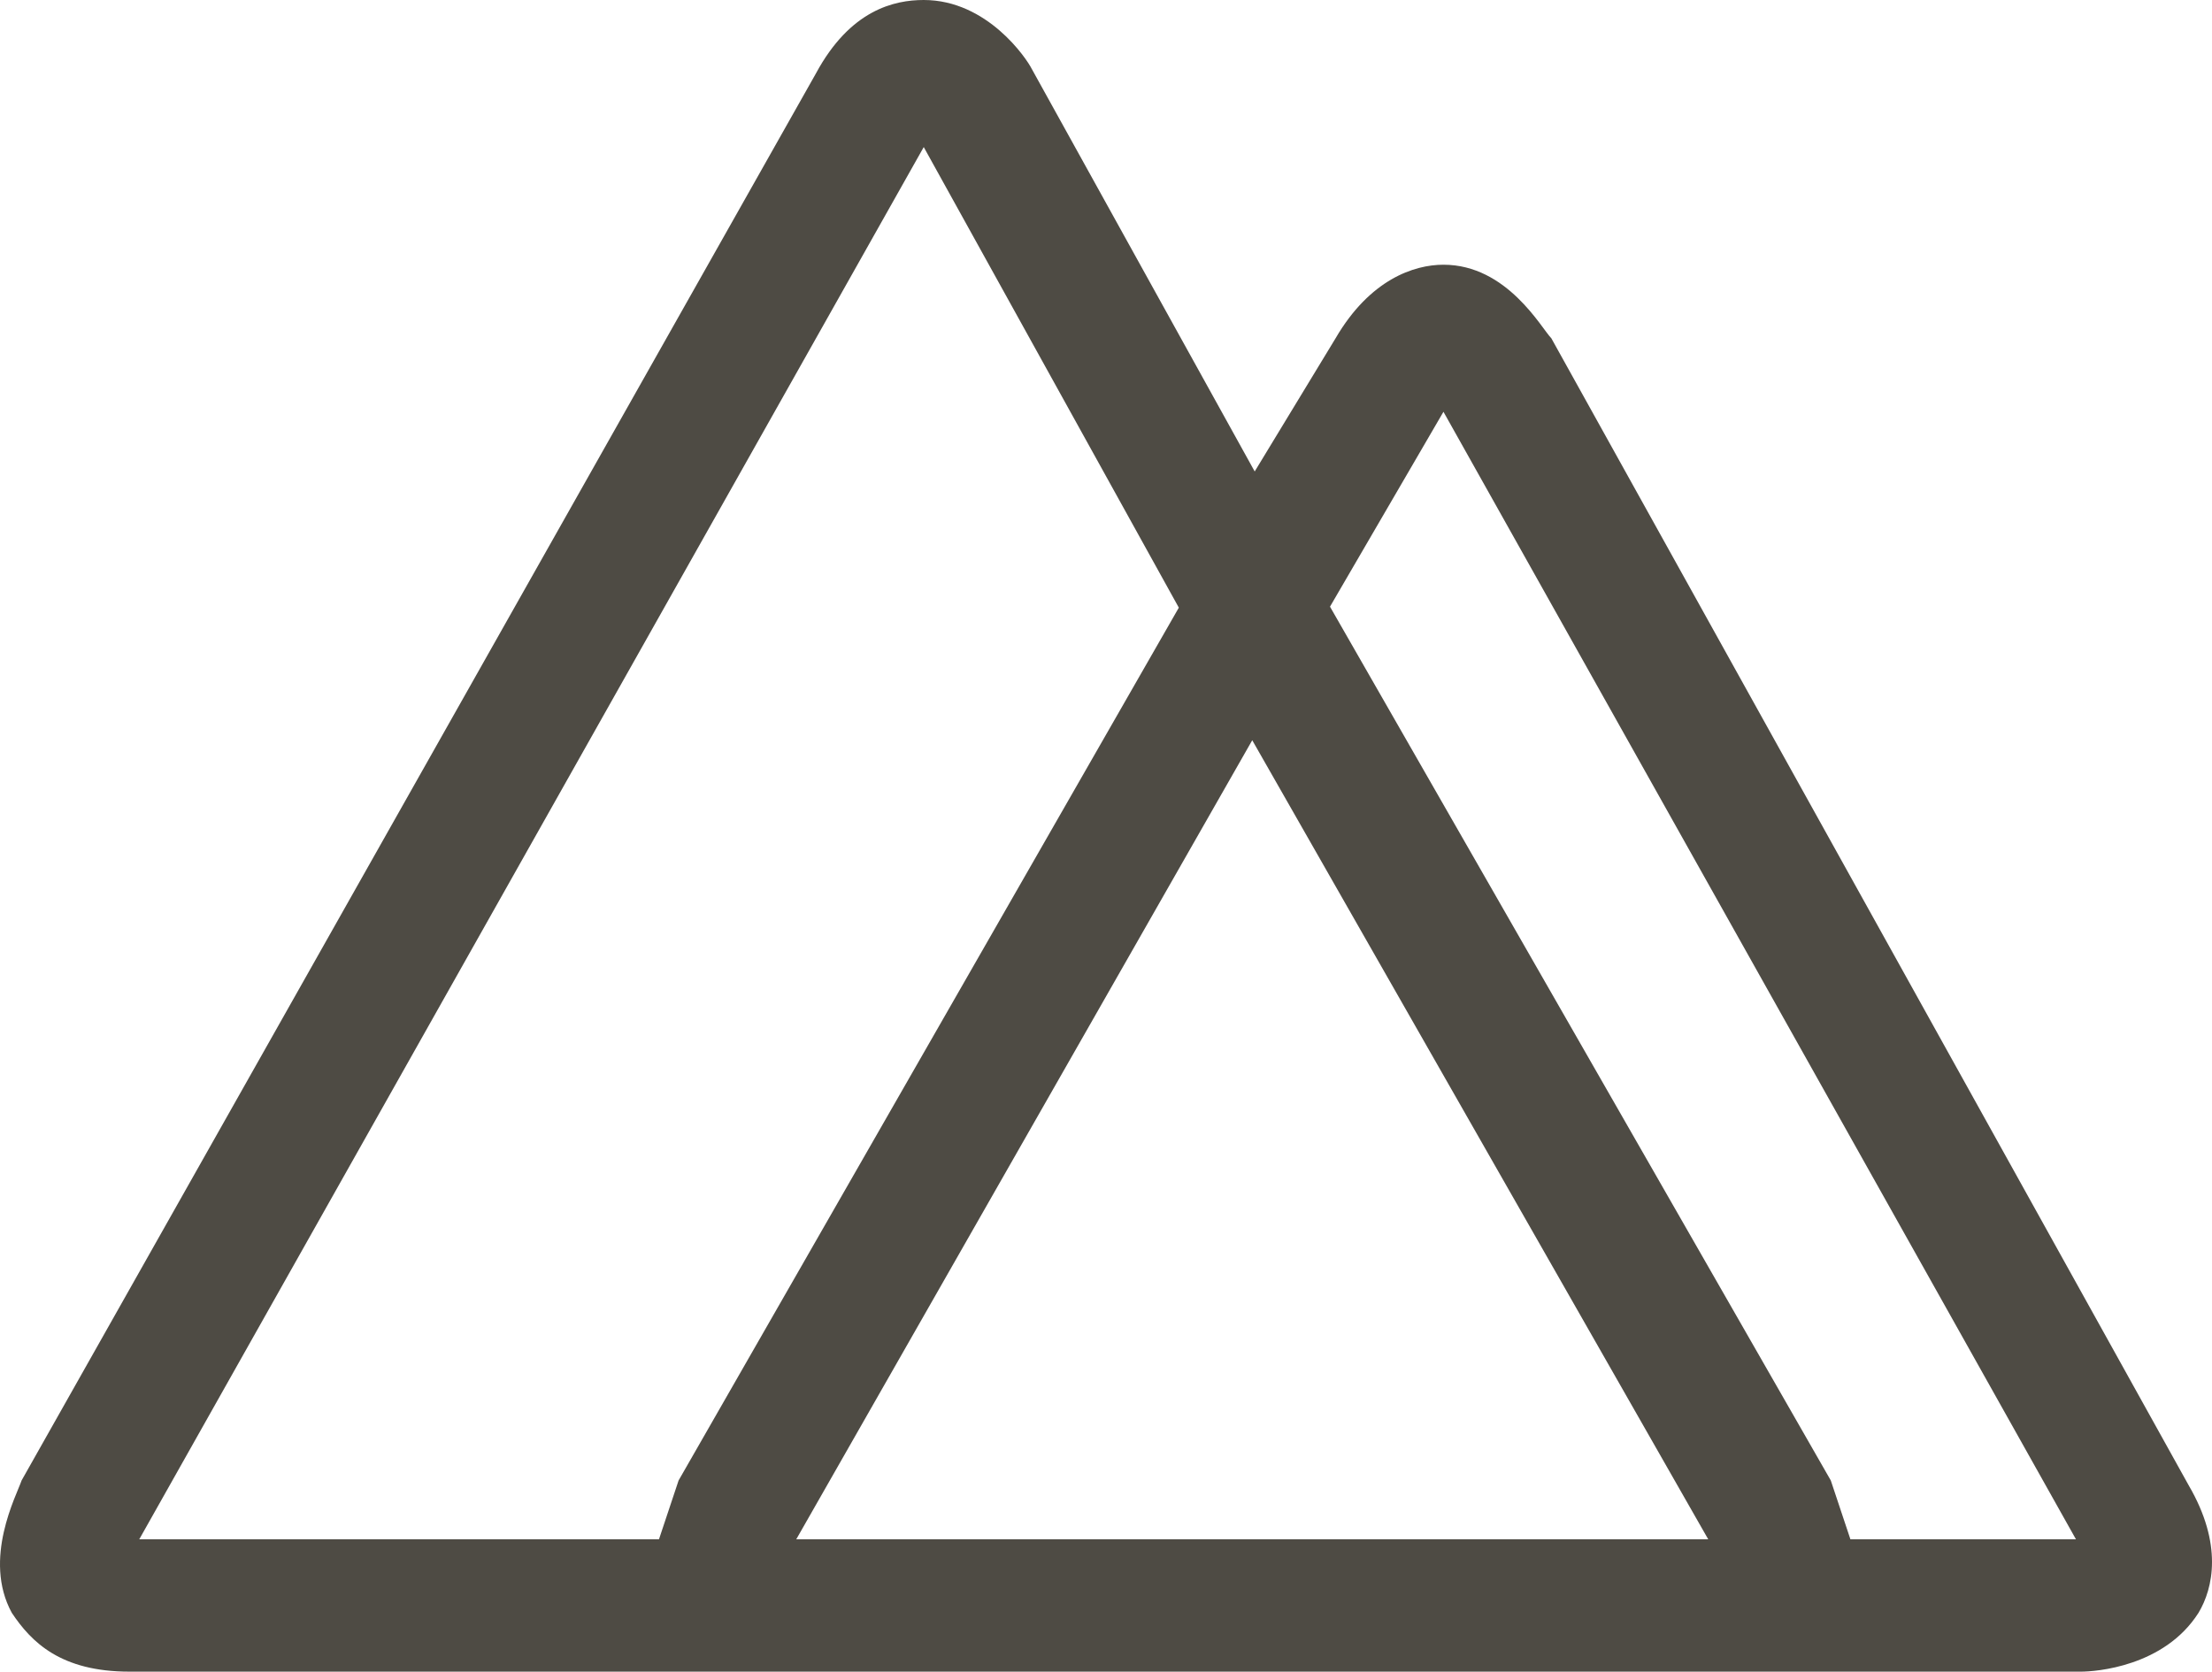
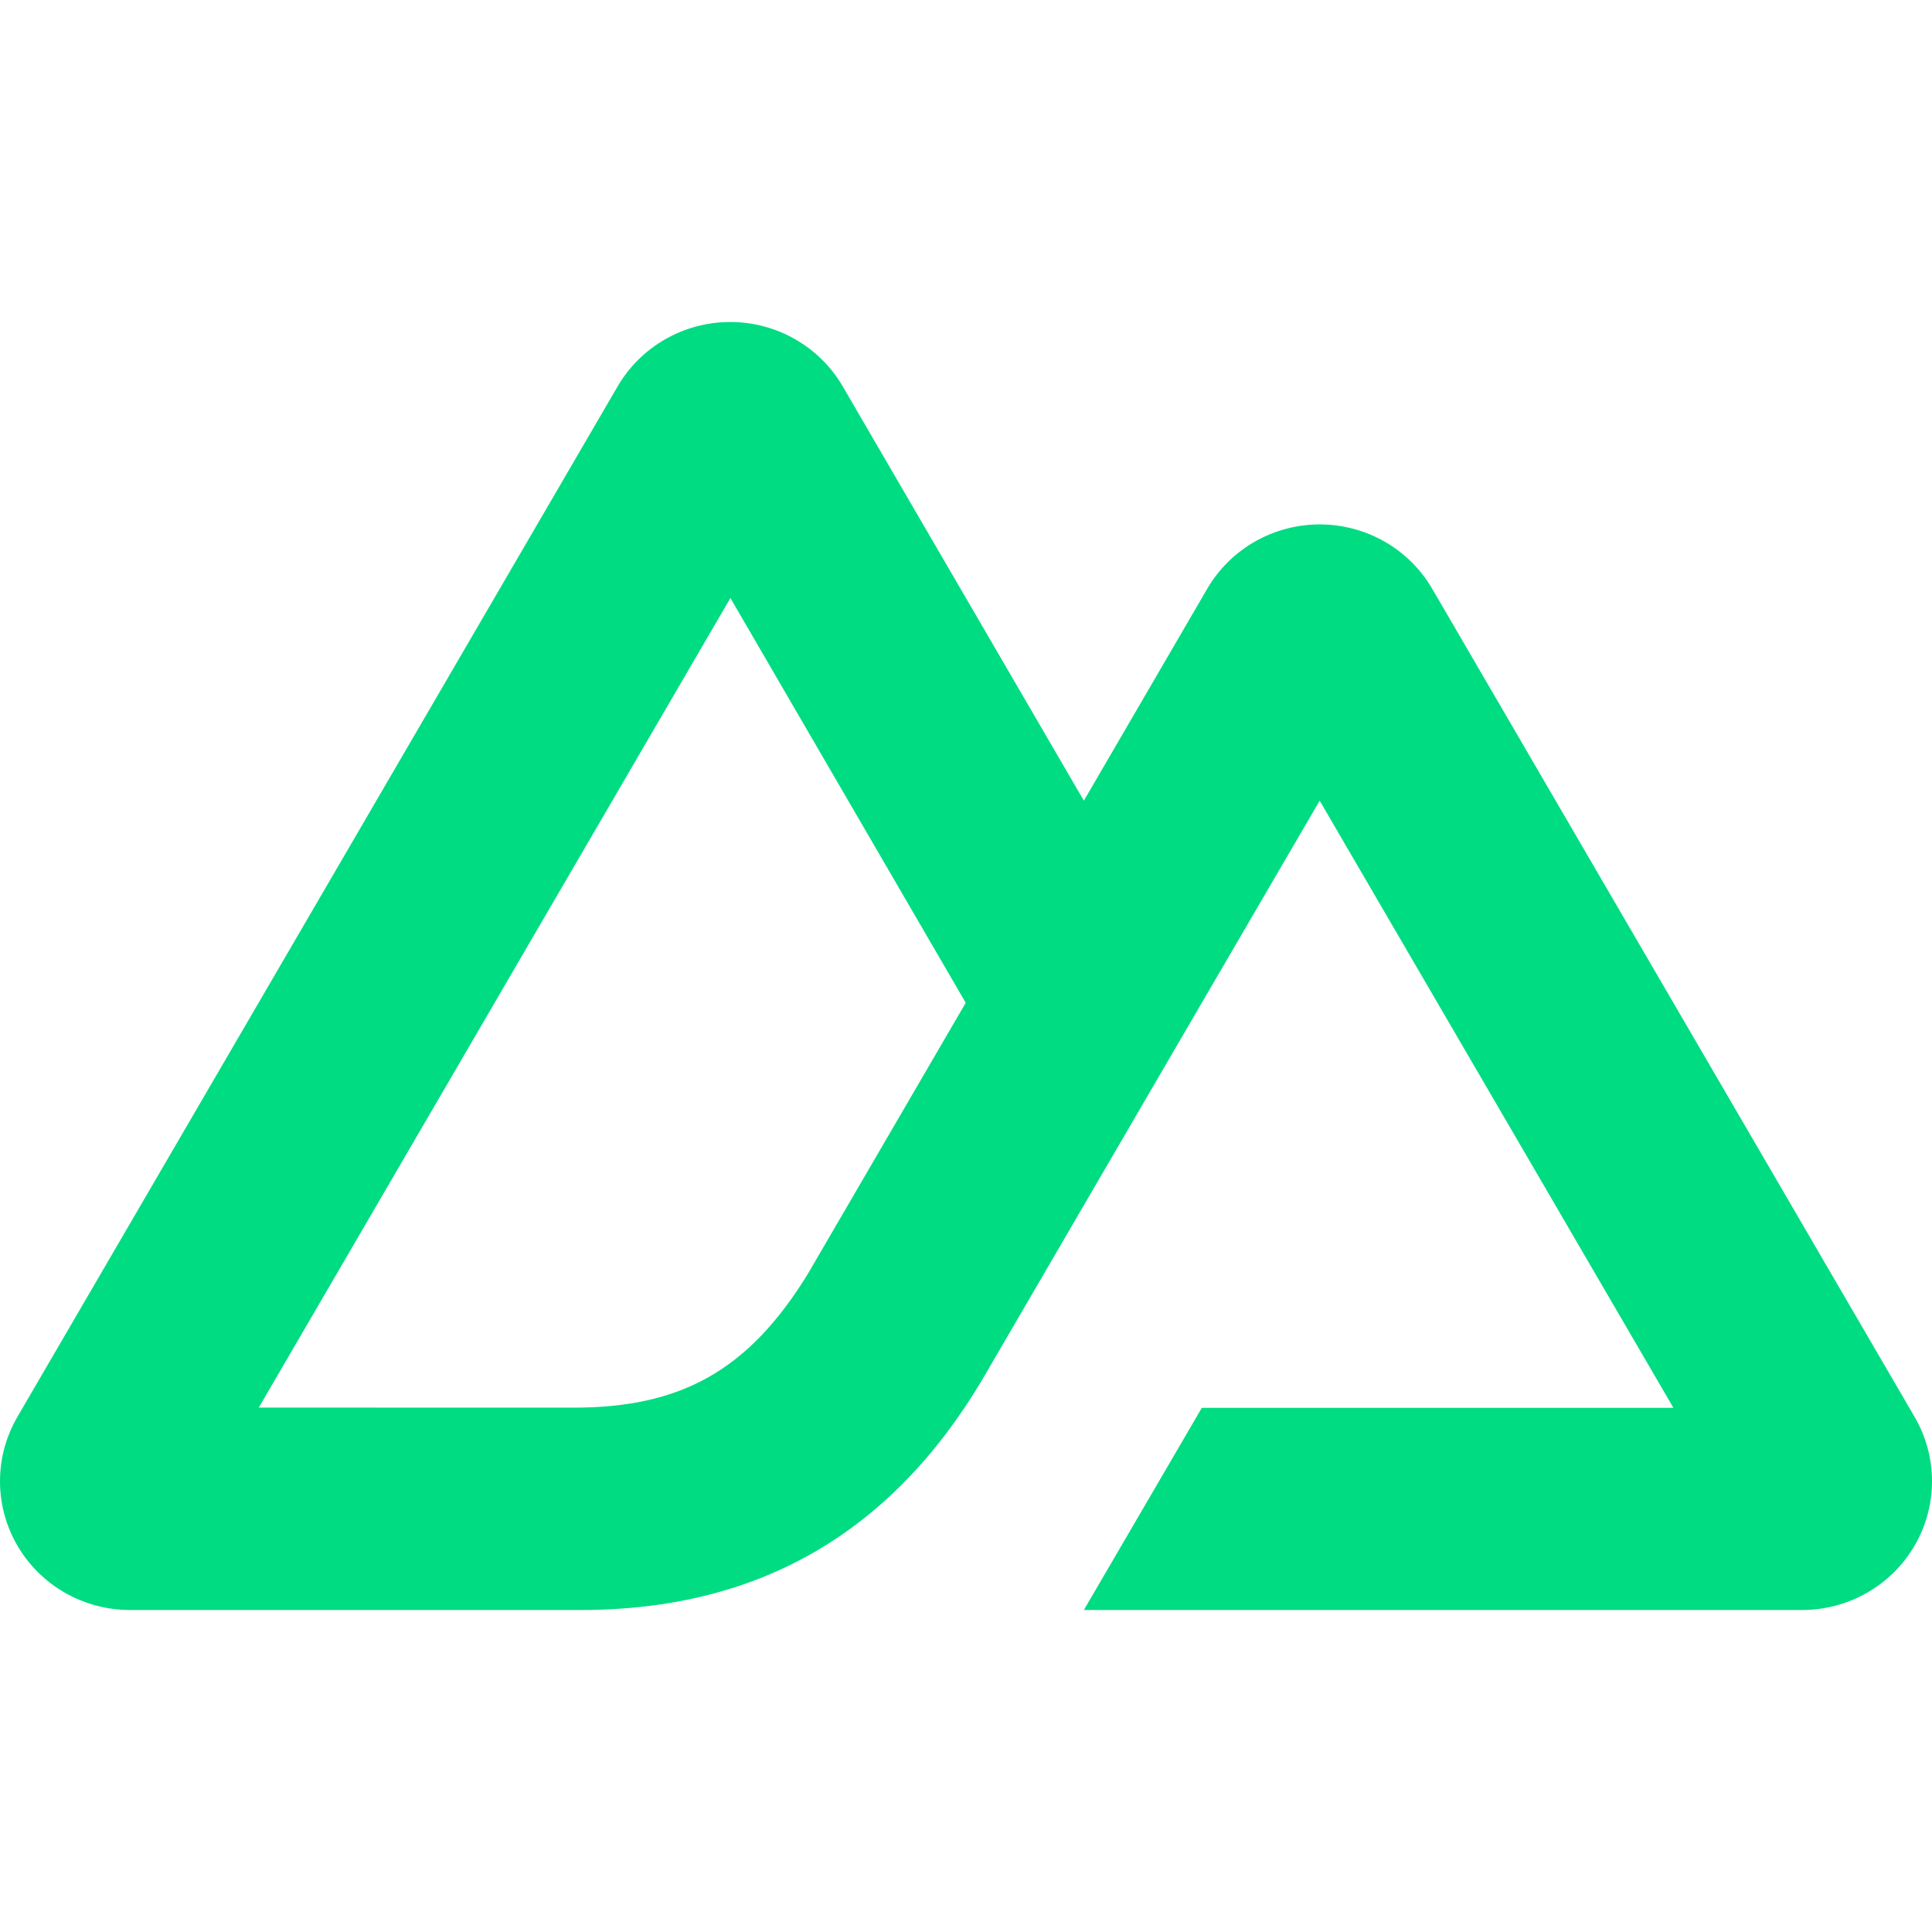
- <svg xmlns="http://www.w3.org/2000/svg" width="100mm" height="75.584mm" viewBox="0 0 100 75.584" version="1.1" id="svg8">
-   <defs id="defs2" />
-   <g id="layer1" transform="translate(-54.91548,-147.0423)">
-     <g id="g867" transform="matrix(0.1392544,0,0,0.1392544,54.83246,146.9031)" style="fill:#4e4b44;fill-opacity:1">
-       <path id="path854" d="m 598.134,524.676 v -1.592 l 1.592,-3.183 c 1.592,-6.367 3.183,-12.734 1.592,-19.101 L 594.95,481.699 432.595,198.373 408.719,155.397 h -1.592 l -23.876,42.976 -162.355,283.326 -6.367,19.101 a 38.201,38.201 0 0 0 3.183,23.876 c 6.367,9.55 15.917,19.101 38.201,19.101 h 302.427 c 4.775,0 28.651,-1.592 39.793,-19.101 z M 407.127,241.35 555.157,500.8 H 259.097 Z M 711.146,483.291 504.222,110.829 c -3.183,-3.183 -14.325,-23.876 -35.018,-23.876 -9.55,0 -23.876,4.775 -35.018,23.876 l -27.059,44.568 V 241.35 L 469.204,134.704 674.536,500.8 h -77.994 a 36.61,36.61 0 0 1 -3.183,22.284 l -1.592,1.592 c -9.55,17.509 -33.426,19.101 -36.61,19.101 H 676.128 c 4.775,0 27.059,-1.592 38.201,-19.101 4.775,-7.959 7.959,-22.284 -3.183,-41.385 z m -490.25,41.385 -1.592,-3.183 c -3.183,-6.367 -3.183,-12.734 -1.592,-20.692 H 45.807 L 300.482,48.752 407.127,241.35 442.145,215.882 335.5,23.284 C 333.908,20.101 321.175,1 300.482,1 290.932,1 276.606,4.183 265.464,24.876 L 7.606,481.699 c -1.592,4.775 -12.734,25.468 -3.183,42.976 6.367,9.55 15.917,19.101 38.201,19.101 H 259.097 c -22.284,0 -33.426,-9.55 -38.201,-19.101 z" style="fill:#4e4b44;stroke-width:1.592;fill-opacity:1" />
-     </g>
-   </g>
+ <svg xmlns="http://www.w3.org/2000/svg" width="900" height="900" viewBox="0 0 900 900" fill="none">
+   <path d="M504.908 750H839.476C850.103 750.001 860.542 747.229 869.745 741.963C878.948 736.696 886.589 729.121 891.9 719.999C897.211 710.876 900.005 700.529 900 689.997C899.995 679.465 897.193 669.12 891.873 660.002L667.187 274.289C661.876 265.169 654.237 257.595 645.036 252.329C635.835 247.064 625.398 244.291 614.773 244.291C604.149 244.291 593.711 247.064 584.511 252.329C575.31 257.595 567.67 265.169 562.36 274.289L504.908 372.979L392.581 179.993C387.266 170.874 379.623 163.301 370.42 158.036C361.216 152.772 350.777 150 340.151 150C329.525 150 319.086 152.772 309.883 158.036C300.679 163.301 293.036 170.874 287.721 179.993L8.126 660.002C2.807 669.12 0.005 679.465 5.72978e-06 689.997C-0.005 700.529 2.789 710.876 8.1 719.999C13.411 729.121 21.052 736.696 30.255 741.963C39.458 747.229 49.897 750.001 60.524 750H270.538C353.748 750 415.112 713.775 457.336 643.101L559.849 467.145L614.757 372.979L779.547 655.834H559.849L504.908 750ZM267.114 655.737L120.551 655.704L340.249 278.586L449.87 467.145L376.474 593.175C348.433 639.03 316.577 655.737 267.114 655.737Z" fill="#00DC82" />
</svg>
